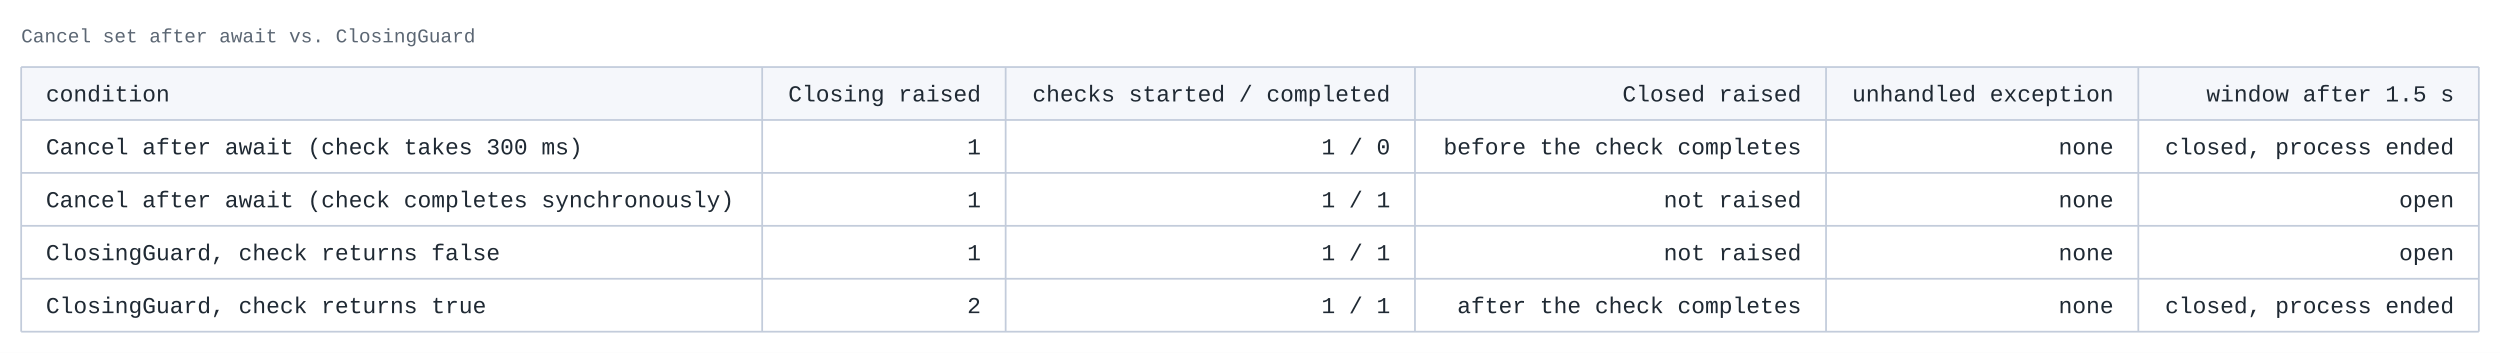
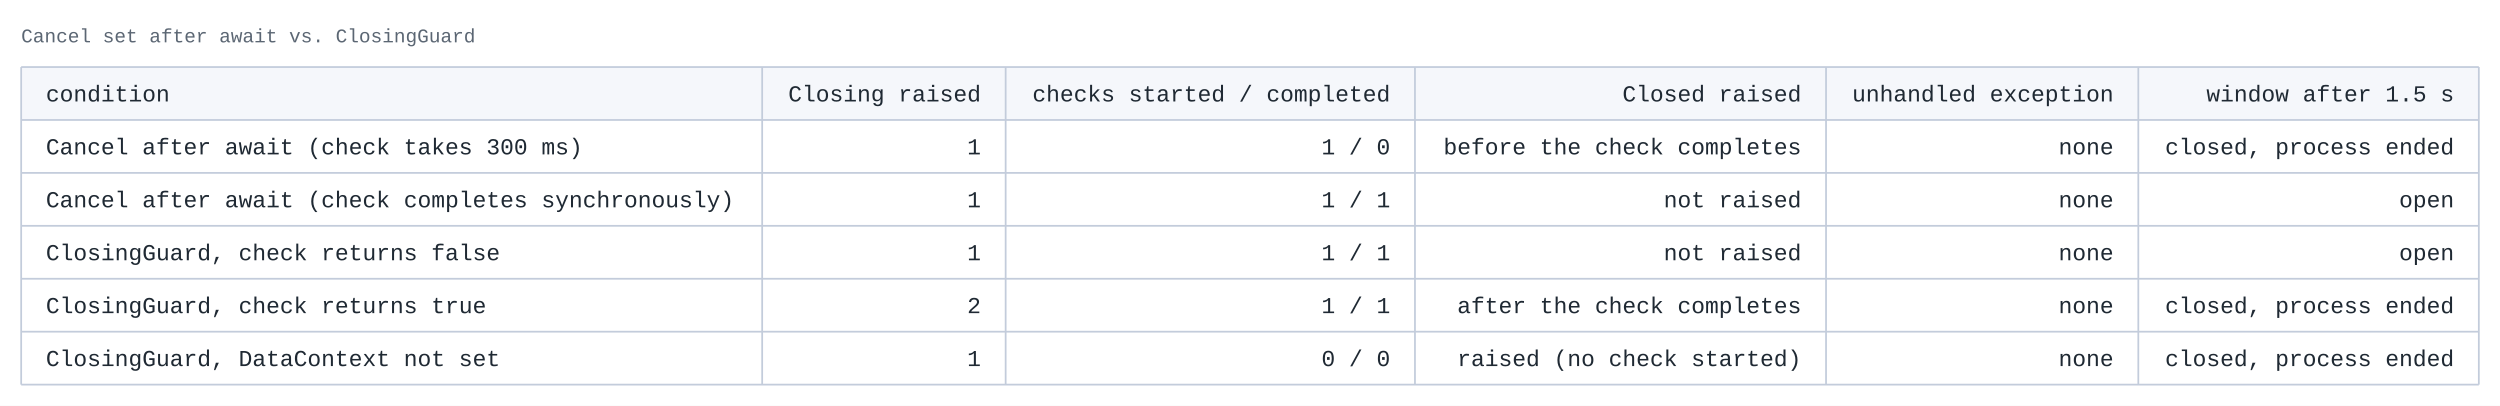
- <svg xmlns="http://www.w3.org/2000/svg" viewBox="0 0 1417 200" width="1417" height="200" role="img">
+ <svg xmlns="http://www.w3.org/2000/svg" viewBox="0 0 1417 230" width="1417" height="230" role="img">
  <defs>
    <style>
      .bg { fill: #ffffff; }
      .head { fill: #f5f7fb; }
      .line { stroke: #c3ccdb; stroke-width: 1; }
      .cell { font-family: Consolas, "Courier New", monospace; font-size: 13px; fill: #1f2933; }
      .title { font-family: Consolas, "Courier New", monospace; font-size: 11px; fill: #5b6673; }
    </style>
  </defs>
-   <rect class="bg" x="0" y="0" width="1417" height="200" />
+   <rect class="bg" x="0" y="0" width="1417" height="230" />
  <text class="title" x="12" y="24">Cancel set after await vs. ClosingGuard</text>
  <rect class="head" x="12" y="38" width="1393" height="30" />
  <text class="cell" x="26" y="57.5">condition</text>
  <text class="cell" x="556" y="57.5" text-anchor="end">Closing raised</text>
  <text class="cell" x="788" y="57.5" text-anchor="end">checks started / completed</text>
  <text class="cell" x="1021" y="57.5" text-anchor="end">Closed raised</text>
  <text class="cell" x="1198" y="57.5" text-anchor="end">unhandled exception</text>
  <text class="cell" x="1391" y="57.5" text-anchor="end">window after 1.5 s</text>
  <text class="cell" x="26" y="87.5">Cancel after await (check takes 300 ms)</text>
  <text class="cell" x="556" y="87.5" text-anchor="end">1</text>
  <text class="cell" x="788" y="87.5" text-anchor="end">1 / 0</text>
  <text class="cell" x="1021" y="87.5" text-anchor="end">before the check completes</text>
  <text class="cell" x="1198" y="87.5" text-anchor="end">none</text>
  <text class="cell" x="1391" y="87.5" text-anchor="end">closed, process ended</text>
  <text class="cell" x="26" y="117.5">Cancel after await (check completes synchronously)</text>
  <text class="cell" x="556" y="117.5" text-anchor="end">1</text>
  <text class="cell" x="788" y="117.5" text-anchor="end">1 / 1</text>
  <text class="cell" x="1021" y="117.5" text-anchor="end">not raised</text>
  <text class="cell" x="1198" y="117.5" text-anchor="end">none</text>
  <text class="cell" x="1391" y="117.5" text-anchor="end">open</text>
  <text class="cell" x="26" y="147.5">ClosingGuard, check returns false</text>
  <text class="cell" x="556" y="147.5" text-anchor="end">1</text>
  <text class="cell" x="788" y="147.5" text-anchor="end">1 / 1</text>
  <text class="cell" x="1021" y="147.5" text-anchor="end">not raised</text>
  <text class="cell" x="1198" y="147.5" text-anchor="end">none</text>
  <text class="cell" x="1391" y="147.5" text-anchor="end">open</text>
  <text class="cell" x="26" y="177.5">ClosingGuard, check returns true</text>
  <text class="cell" x="556" y="177.5" text-anchor="end">2</text>
  <text class="cell" x="788" y="177.5" text-anchor="end">1 / 1</text>
  <text class="cell" x="1021" y="177.5" text-anchor="end">after the check completes</text>
  <text class="cell" x="1198" y="177.5" text-anchor="end">none</text>
  <text class="cell" x="1391" y="177.5" text-anchor="end">closed, process ended</text>
+   <text class="cell" x="26" y="207.5">ClosingGuard, DataContext not set</text>
+   <text class="cell" x="556" y="207.5" text-anchor="end">1</text>
+   <text class="cell" x="788" y="207.5" text-anchor="end">0 / 0</text>
+   <text class="cell" x="1021" y="207.5" text-anchor="end">raised (no check started)</text>
+   <text class="cell" x="1198" y="207.5" text-anchor="end">none</text>
+   <text class="cell" x="1391" y="207.5" text-anchor="end">closed, process ended</text>
  <line class="line" x1="12" y1="38" x2="1405" y2="38" />
  <line class="line" x1="12" y1="68" x2="1405" y2="68" />
  <line class="line" x1="12" y1="98" x2="1405" y2="98" />
  <line class="line" x1="12" y1="128" x2="1405" y2="128" />
  <line class="line" x1="12" y1="158" x2="1405" y2="158" />
  <line class="line" x1="12" y1="188" x2="1405" y2="188" />
-   <line class="line" x1="12" y1="38" x2="12" y2="188" />
-   <line class="line" x1="432" y1="38" x2="432" y2="188" />
-   <line class="line" x1="570" y1="38" x2="570" y2="188" />
-   <line class="line" x1="802" y1="38" x2="802" y2="188" />
-   <line class="line" x1="1035" y1="38" x2="1035" y2="188" />
-   <line class="line" x1="1212" y1="38" x2="1212" y2="188" />
-   <line class="line" x1="1405" y1="38" x2="1405" y2="188" />
+   <line class="line" x1="12" y1="218" x2="1405" y2="218" />
+   <line class="line" x1="12" y1="38" x2="12" y2="218" />
+   <line class="line" x1="432" y1="38" x2="432" y2="218" />
+   <line class="line" x1="570" y1="38" x2="570" y2="218" />
+   <line class="line" x1="802" y1="38" x2="802" y2="218" />
+   <line class="line" x1="1035" y1="38" x2="1035" y2="218" />
+   <line class="line" x1="1212" y1="38" x2="1212" y2="218" />
+   <line class="line" x1="1405" y1="38" x2="1405" y2="218" />
</svg>
